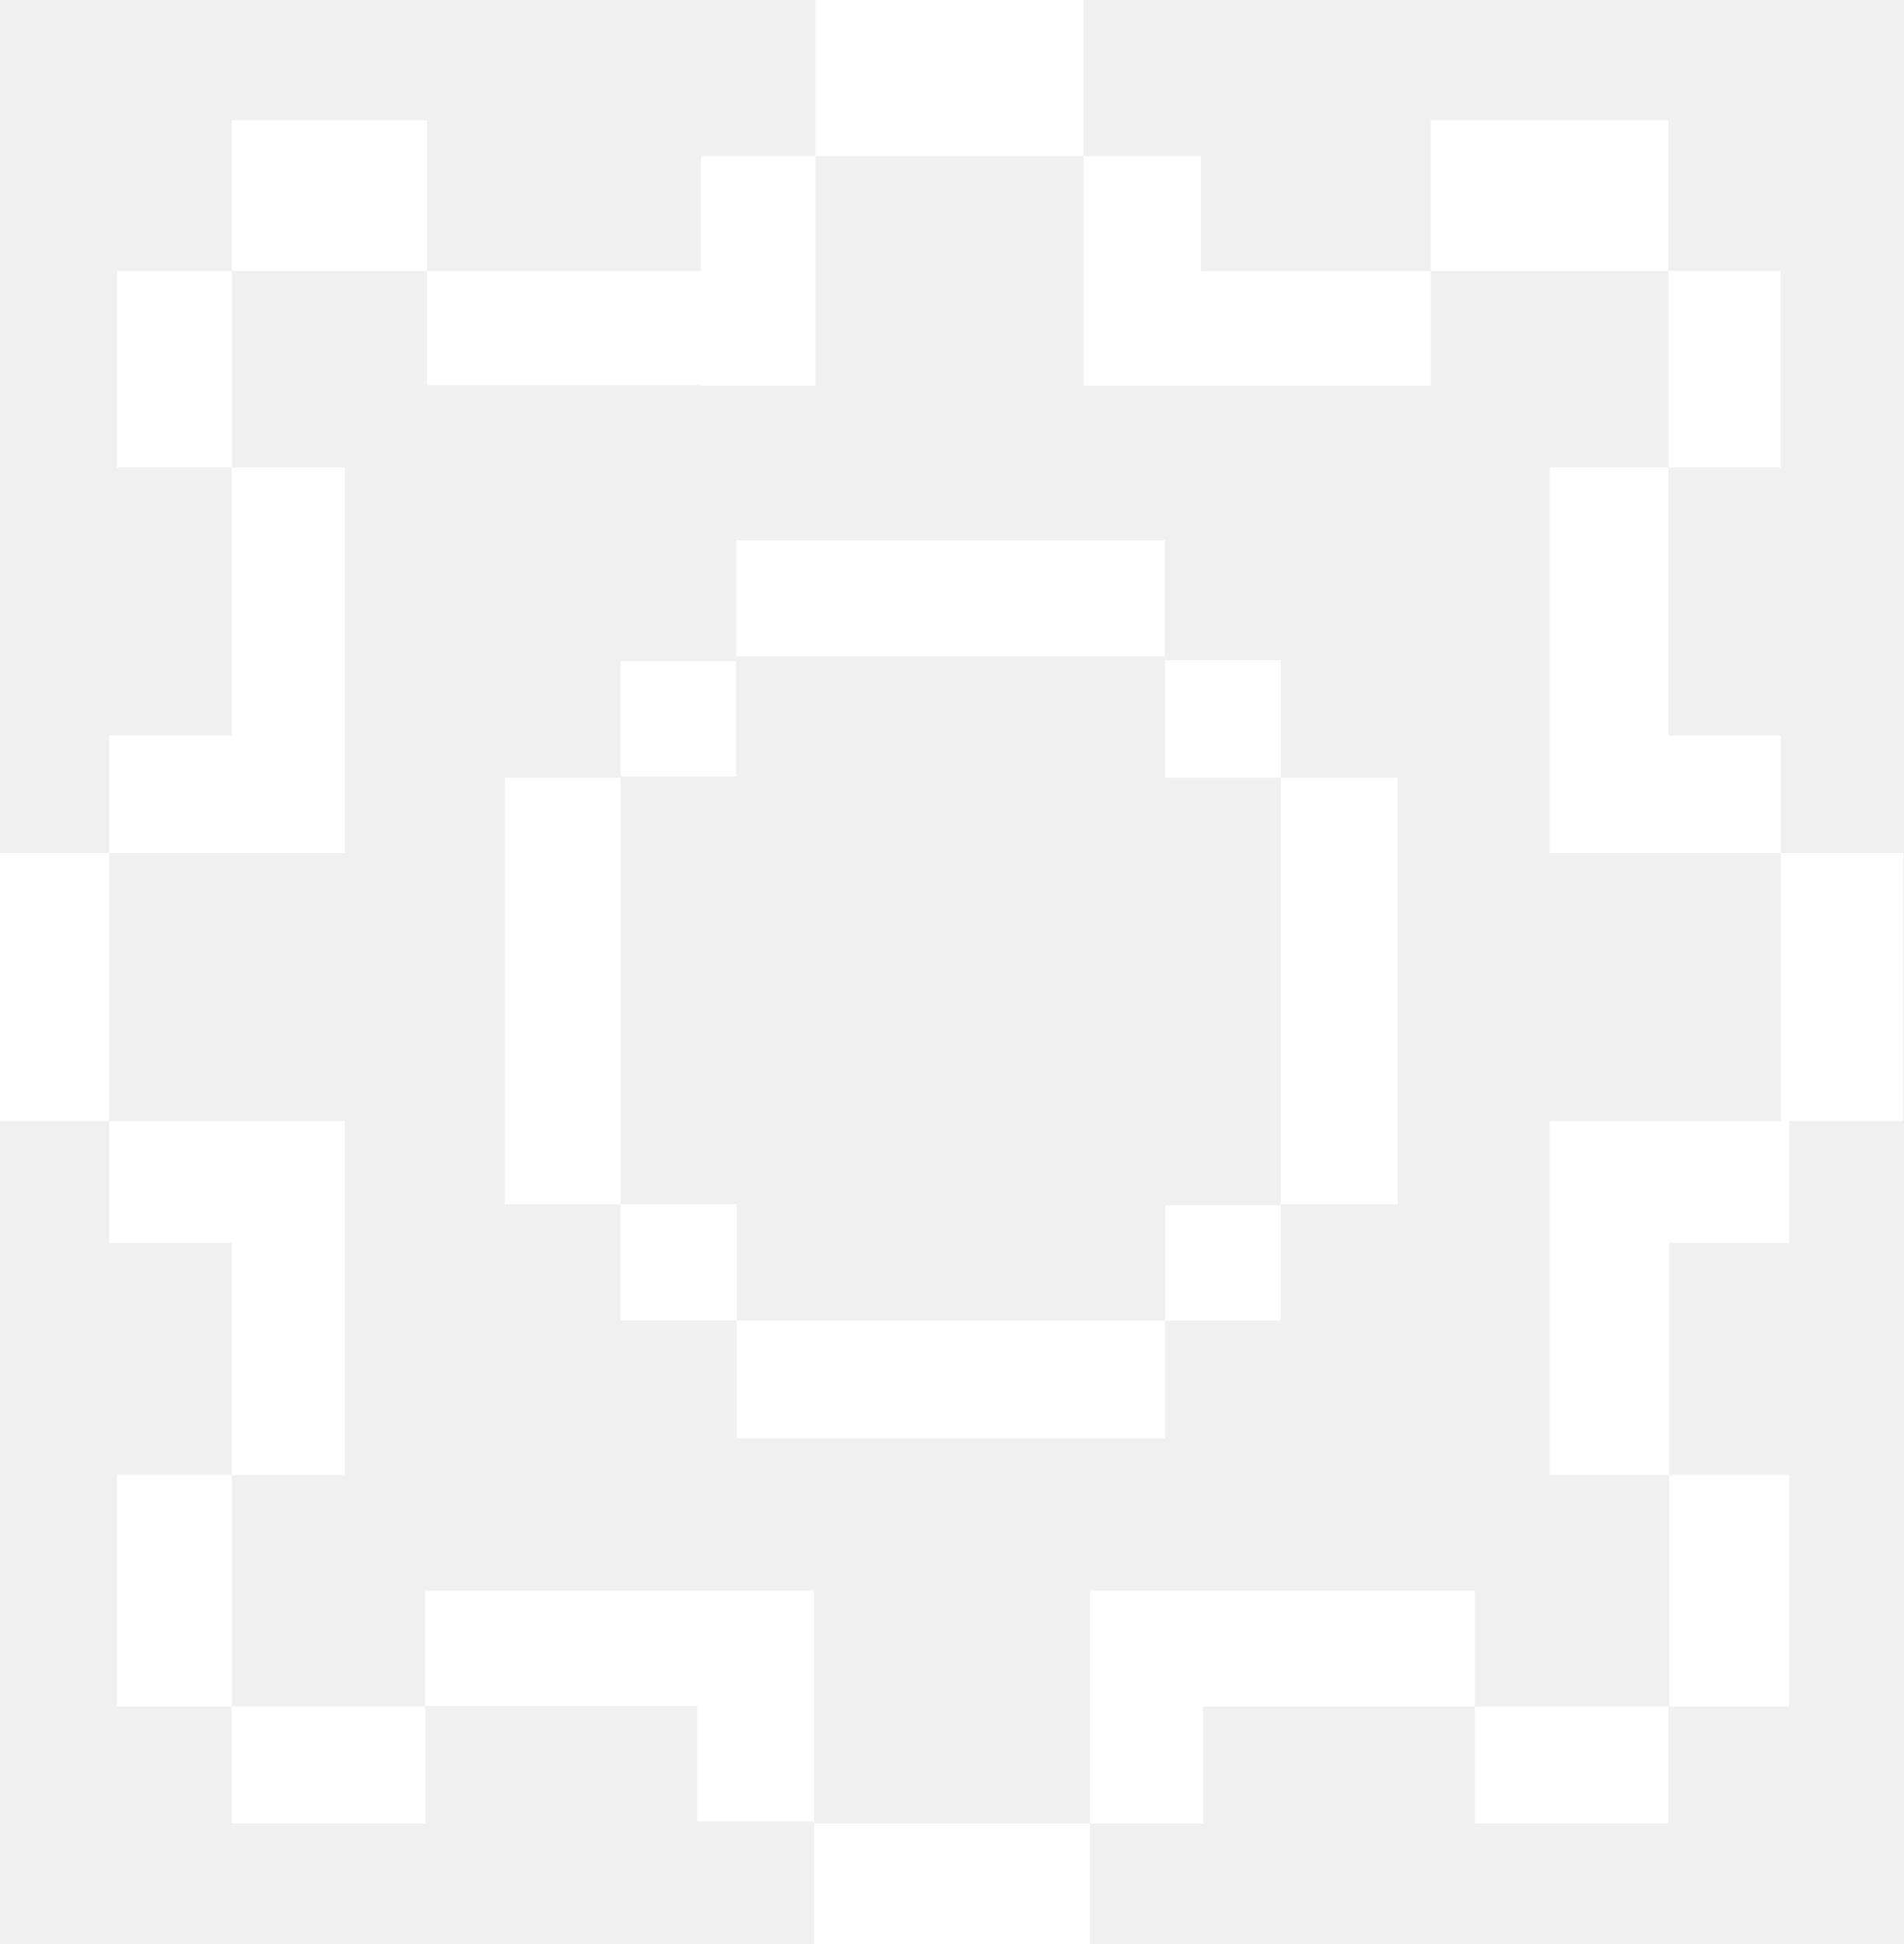
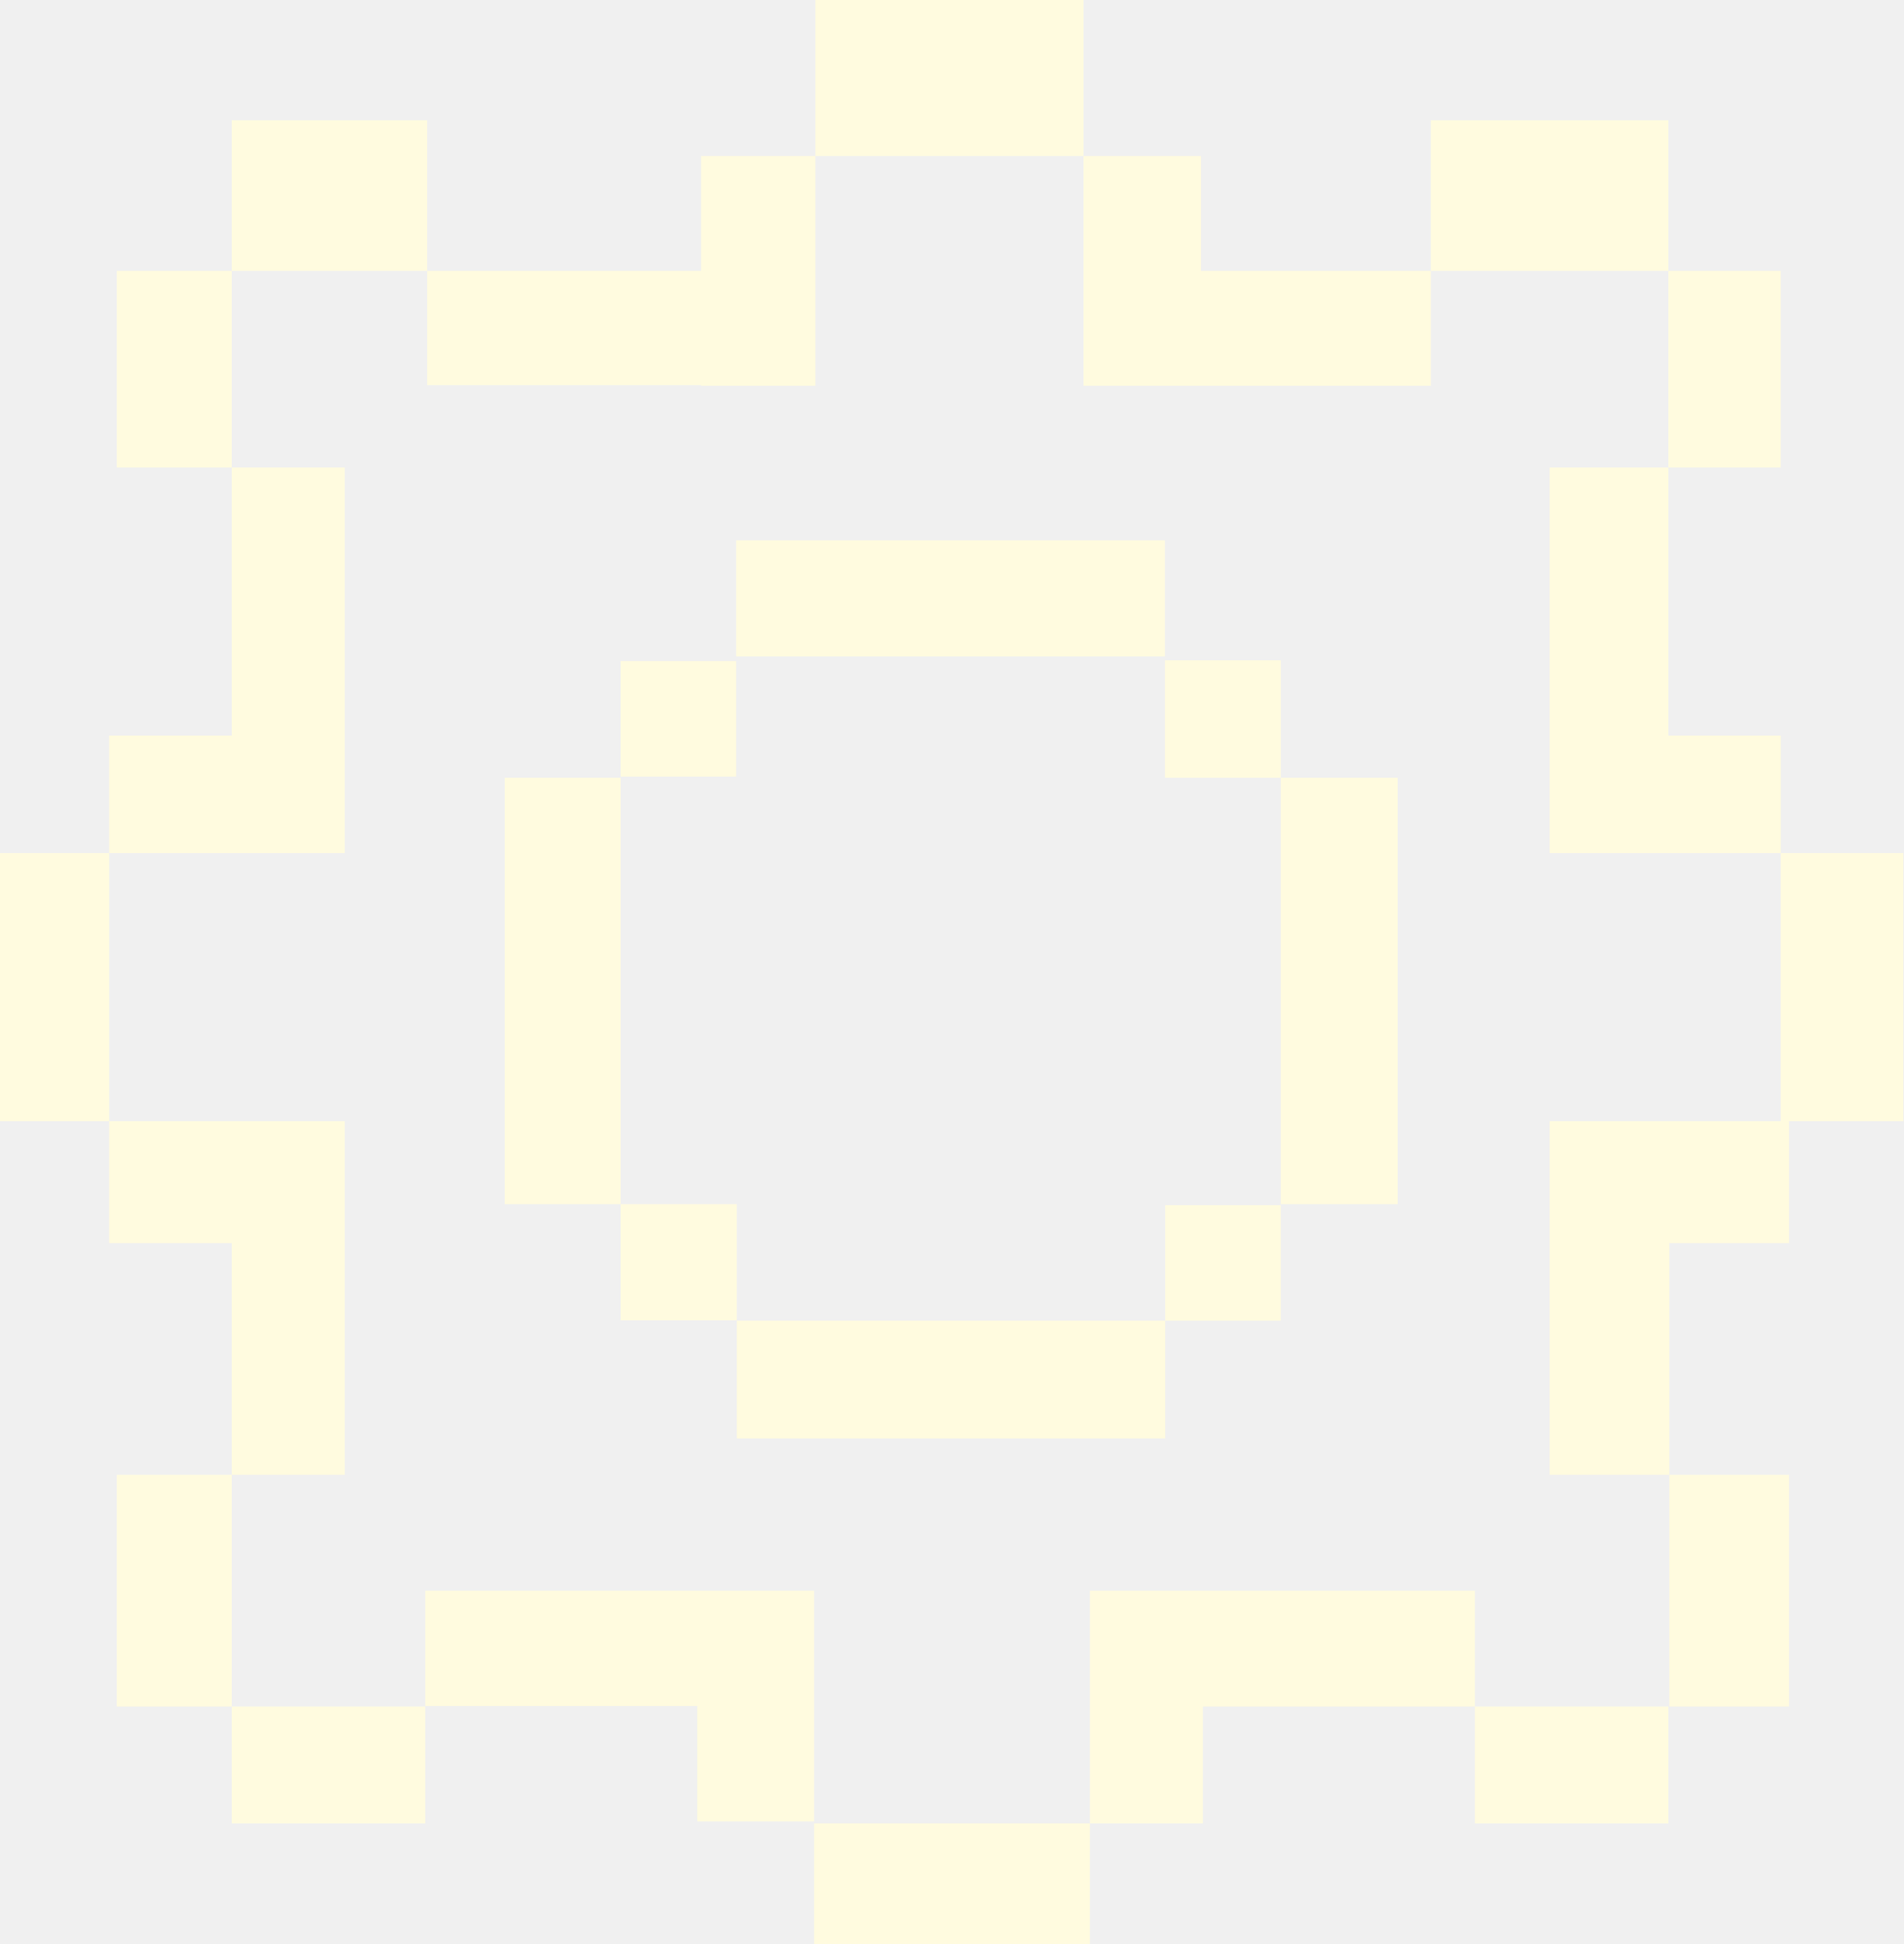
<svg xmlns="http://www.w3.org/2000/svg" id="Capa_2" data-name="Capa 2" viewBox="0 0 441.63 451.17">
  <defs>
    <style>
      .cls-1 {
-         fill: #fff;
+         fill: #FFFBDF;
        stroke-width: 0px;
      }
    </style>
  </defs>
  <g id="confi">
    <g>
      <rect class="cls-1" x="189.19" width="62.22" height="36.2" />
      <polygon class="cls-1" points="278.67 36.2 251.41 36.2 251.41 89.54 262.07 89.54 278.67 89.54 332 89.54 332 62.87 278.67 62.87 278.67 36.2" />
      <rect class="cls-1" x="332" y="27.91" width="55.11" height="34.96" />
      <rect class="cls-1" x="387.11" y="62.87" width="26.07" height="45.63" />
      <polygon class="cls-1" points="387.11 170.72 387.11 108.5 359.56 108.5 359.56 197.98 377.04 197.98 387.11 197.98 413.19 197.98 413.19 170.72 387.11 170.72" />
      <polygon class="cls-1" points="413.19 197.98 413.19 260.2 387.33 260.2 359.56 260.2 359.56 288.5 359.56 342.28 387.33 342.28 387.33 288.5 415.11 288.5 415.11 260.2 441.63 260.2 441.63 197.98 413.19 197.98" />
      <rect class="cls-1" x="387.33" y="342.28" width="27.78" height="53.78" />
      <rect class="cls-1" x="342.22" y="396.06" width="44.89" height="27.11" />
      <polygon class="cls-1" points="252.89 369.17 252.89 376.94 252.89 396.06 252.89 423.17 279.11 423.17 279.11 396.06 342.22 396.06 342.22 369.17 252.89 369.17" />
      <rect class="cls-1" x="188.89" y="423.17" width="64" height="28" />
      <polygon class="cls-1" points="188.89 422.72 188.89 369.17 167.56 369.17 161.78 369.17 98.67 369.17 98.67 395.94 161.78 395.94 161.78 422.72 188.89 422.72" />
      <rect class="cls-1" x="53.78" y="396.06" width="44.89" height="27.11" />
      <rect class="cls-1" x="27.11" y="342.28" width="26.67" height="53.78" />
      <polygon class="cls-1" points="53.78 288.5 53.78 342.28 80 342.28 80 260.2 68.44 260.2 53.78 260.2 25.33 260.2 25.33 288.5 53.78 288.5" />
      <rect class="cls-1" y="197.98" width="25.33" height="62.22" />
      <polygon class="cls-1" points="25.33 170.72 25.33 197.98 53.78 197.98 57.78 197.98 80 197.98 80 108.5 53.78 108.5 53.78 170.72 25.33 170.72" />
      <rect class="cls-1" x="27.11" y="62.87" width="26.67" height="45.63" />
      <rect class="cls-1" x="53.78" y="27.91" width="45.33" height="34.96" />
      <polygon class="cls-1" points="162.67 62.87 99.11 62.87 99.11 89.39 162.67 89.39 162.67 89.54 189.19 89.54 189.19 36.2 162.67 36.2 162.67 62.87" />
      <rect class="cls-1" x="170.81" y="125.39" width="99.48" height="26.96" />
      <rect class="cls-1" x="297.19" y="180.5" width="27.11" height="98.96" />
      <rect class="cls-1" x="270.3" y="153.24" width="26.89" height="27.26" />
      <rect class="cls-1" x="270.37" y="279.69" width="26.81" height="26.81" />
      <rect class="cls-1" x="170.96" y="306.5" width="99.41" height="27.33" />
      <rect class="cls-1" x="117.11" y="180.5" width="26.89" height="98.96" />
      <rect class="cls-1" x="144" y="153.43" width="26.81" height="26.81" />
      <rect class="cls-1" x="144" y="279.46" width="26.96" height="26.96" />
    </g>
  </g>
</svg>
